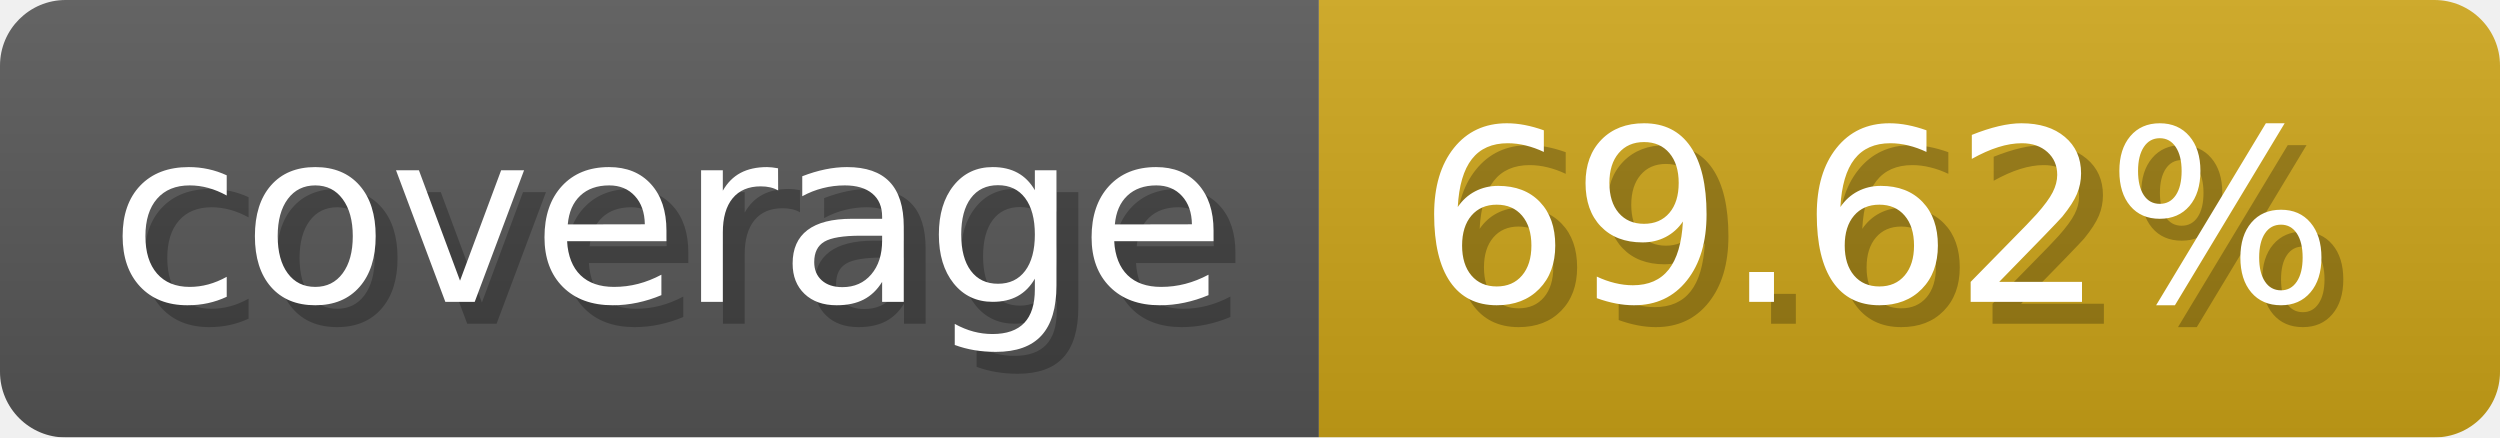
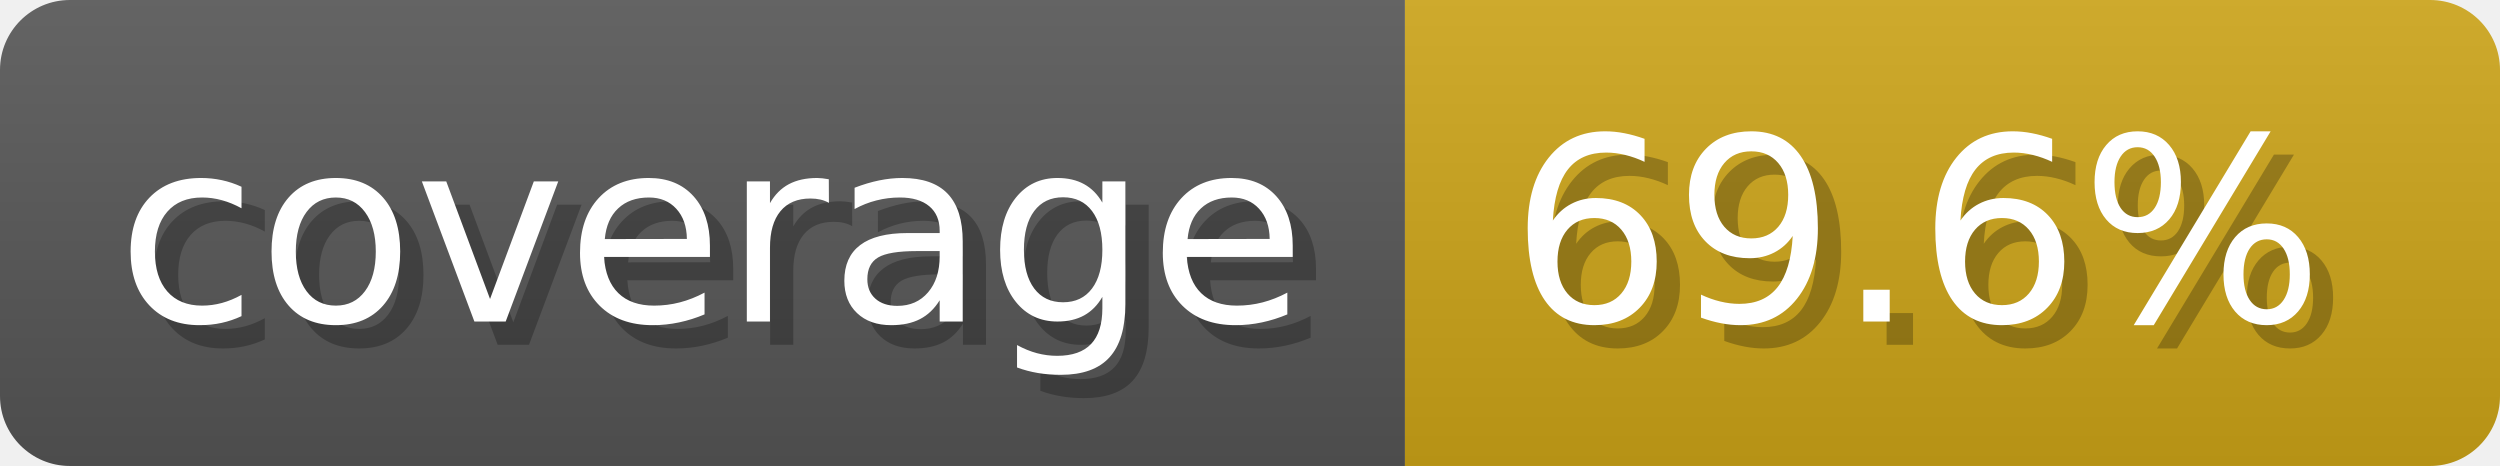
- <svg xmlns="http://www.w3.org/2000/svg" width="114.3" height="20" viewBox="0 0 1143 200" role="img" aria-label="coverage: 69.62%">
-   <linearGradient id="CYKnM" x2="0" y2="100%">
+ <svg xmlns="http://www.w3.org/2000/svg" width="107.3" height="20" viewBox="0 0 1073 200" role="img" aria-label="coverage: 69.6%">
+   <linearGradient id="utvxd" x2="0" y2="100%">
    <stop offset="0" stop-opacity=".1" stop-color="#EEE" />
    <stop offset="1" stop-opacity=".1" />
  </linearGradient>
-   <mask id="NtCHL">
-     <rect width="1143" height="200" rx="30" fill="#FFF" />
+   <mask id="yqABZ">
+     <rect width="1073" height="200" rx="30" fill="#FFF" />
  </mask>
-   <g mask="url(#NtCHL)">
+   <g mask="url(#yqABZ)">
    <rect width="603" height="200" fill="#555" />
-     <rect width="540" height="200" fill="#cba317" x="603" />
-     <rect width="1143" height="200" fill="url(#CYKnM)" />
+     <rect width="470" height="200" fill="#cba317" x="603" />
+     <rect width="1073" height="200" fill="url(#utvxd)" />
  </g>
  <g aria-hidden="true" fill="#fff" text-anchor="start" font-family="Verdana,DejaVu Sans,sans-serif" font-size="110">
    <text x="60" y="148" textLength="503" fill="#000" opacity="0.25">coverage</text>
    <text x="50" y="138" textLength="503">coverage</text>
-     <text x="658" y="148" textLength="440" fill="#000" opacity="0.25">69.62%</text>
-     <text x="648" y="138" textLength="440">69.62%</text>
+     <text x="658" y="148" textLength="370" fill="#000" opacity="0.25">69.6%</text>
+     <text x="648" y="138" textLength="370">69.6%</text>
  </g>
</svg>
